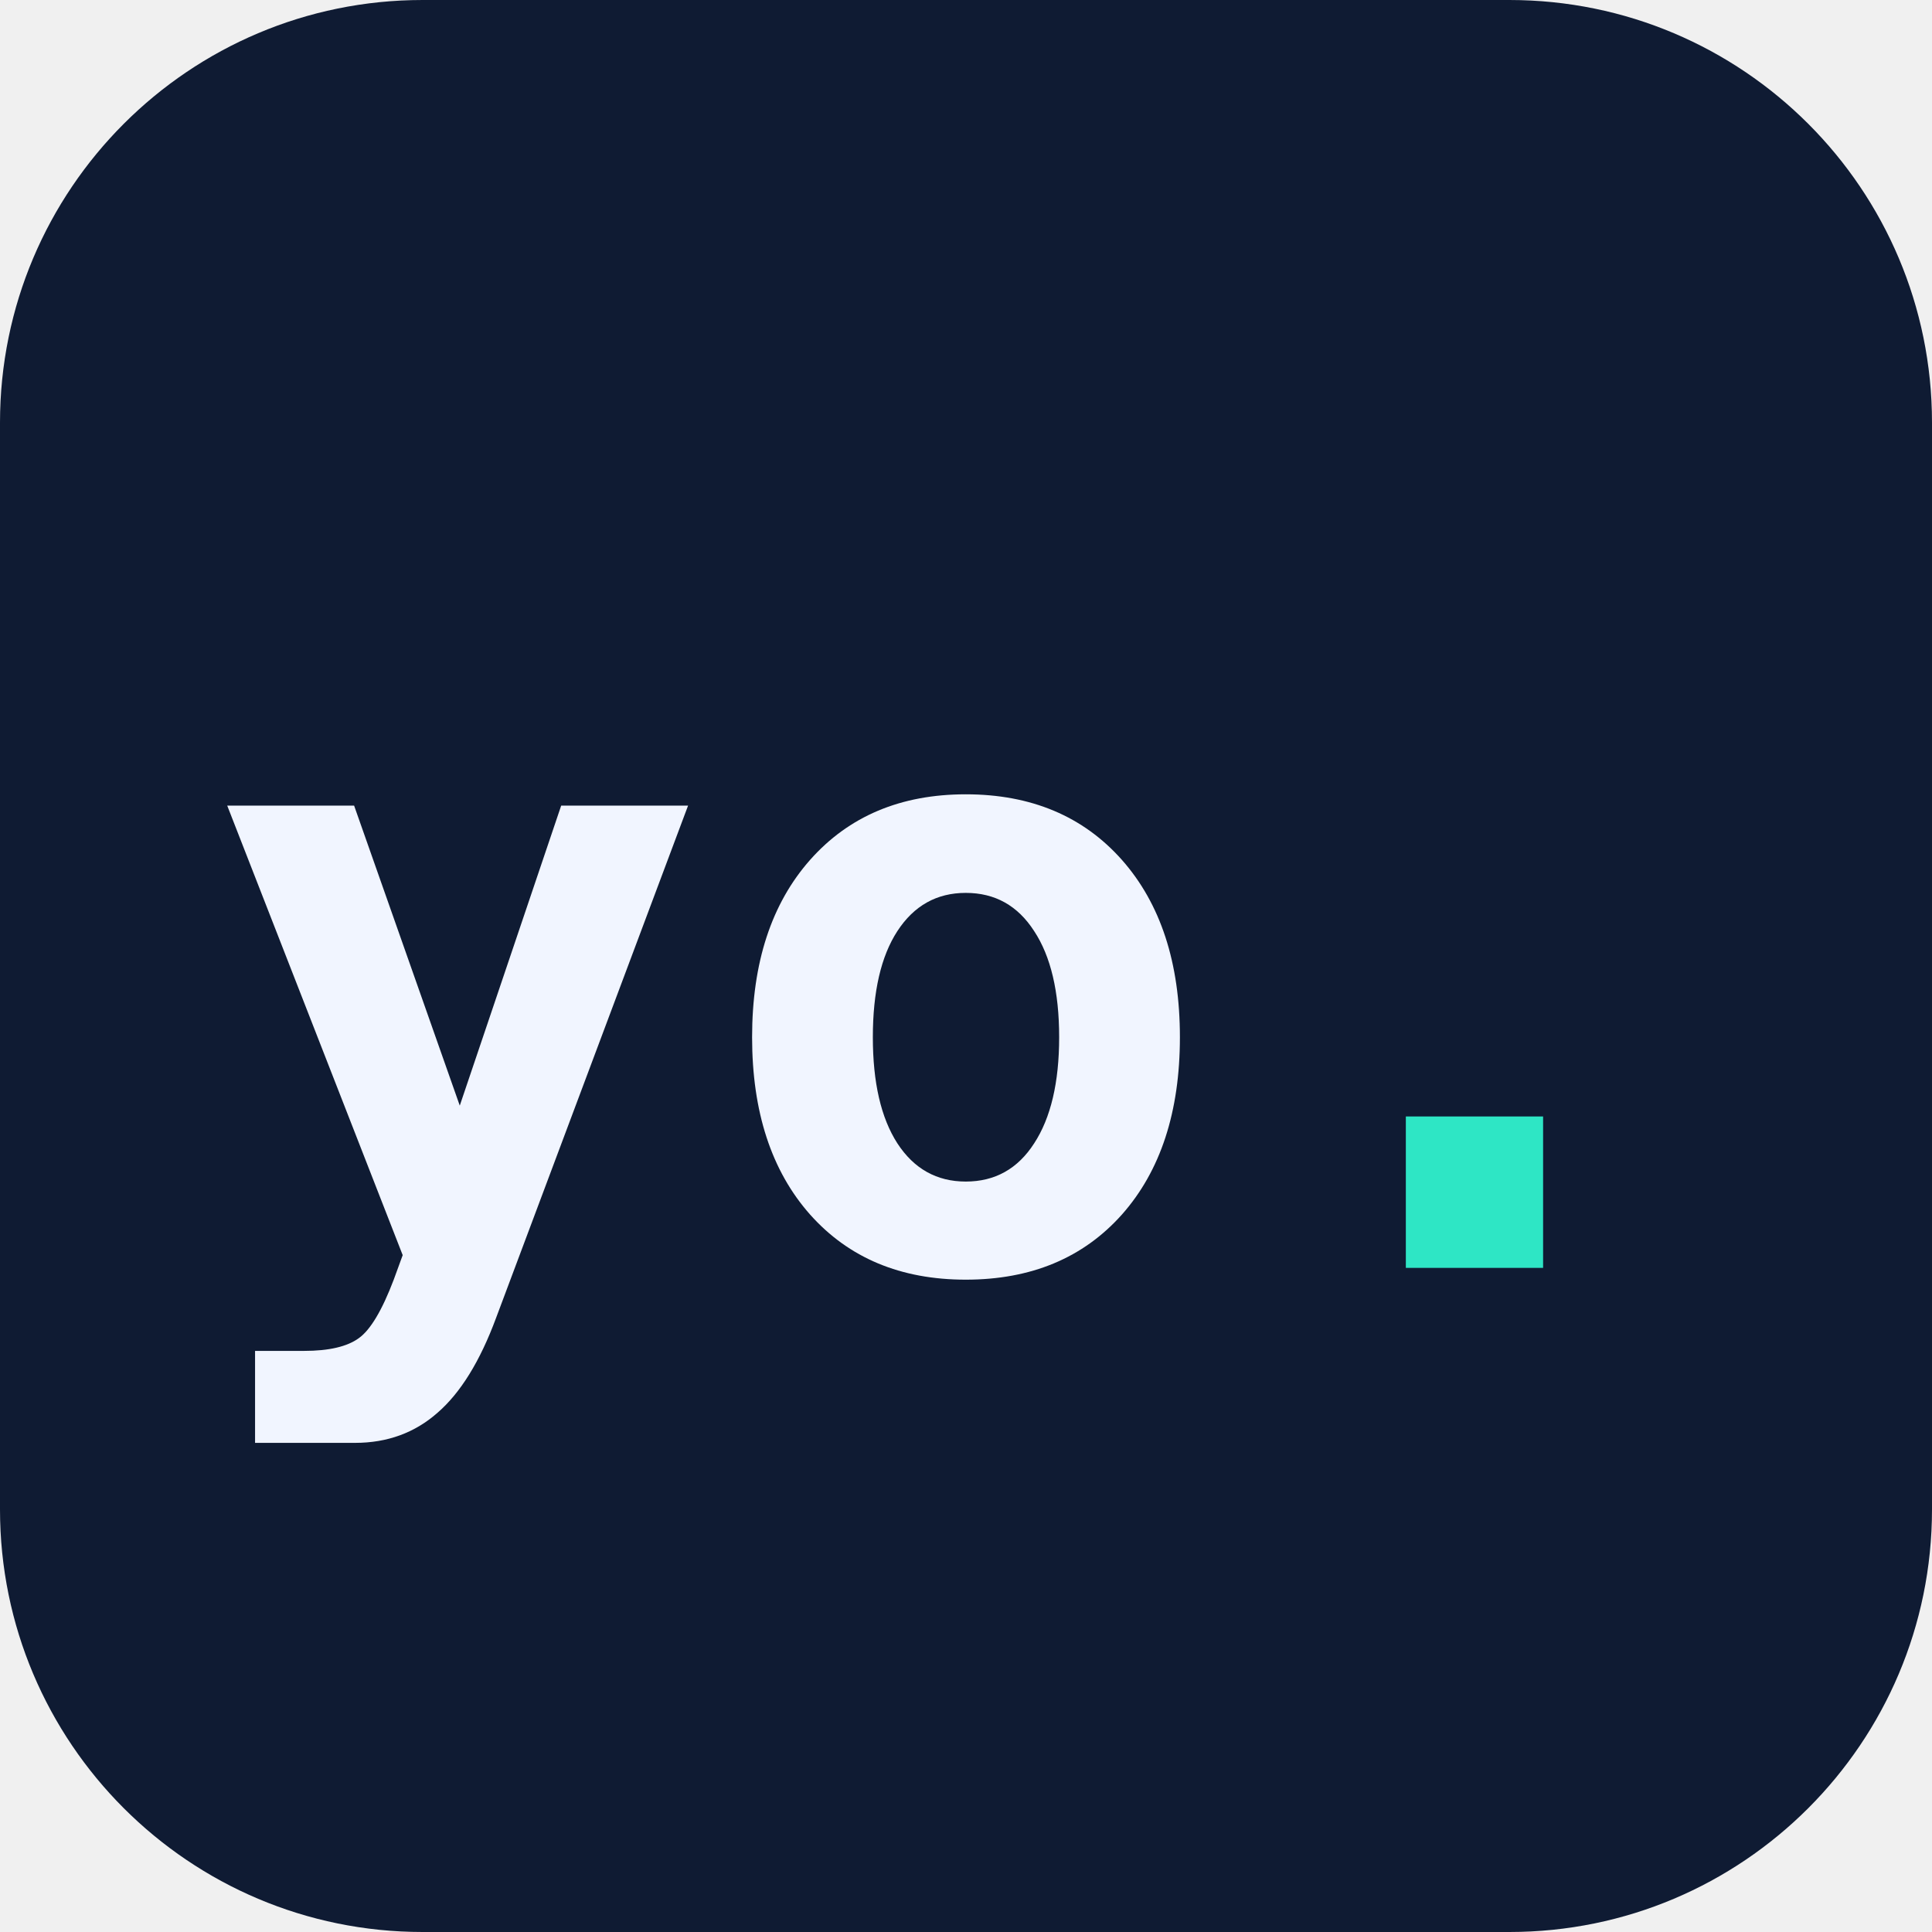
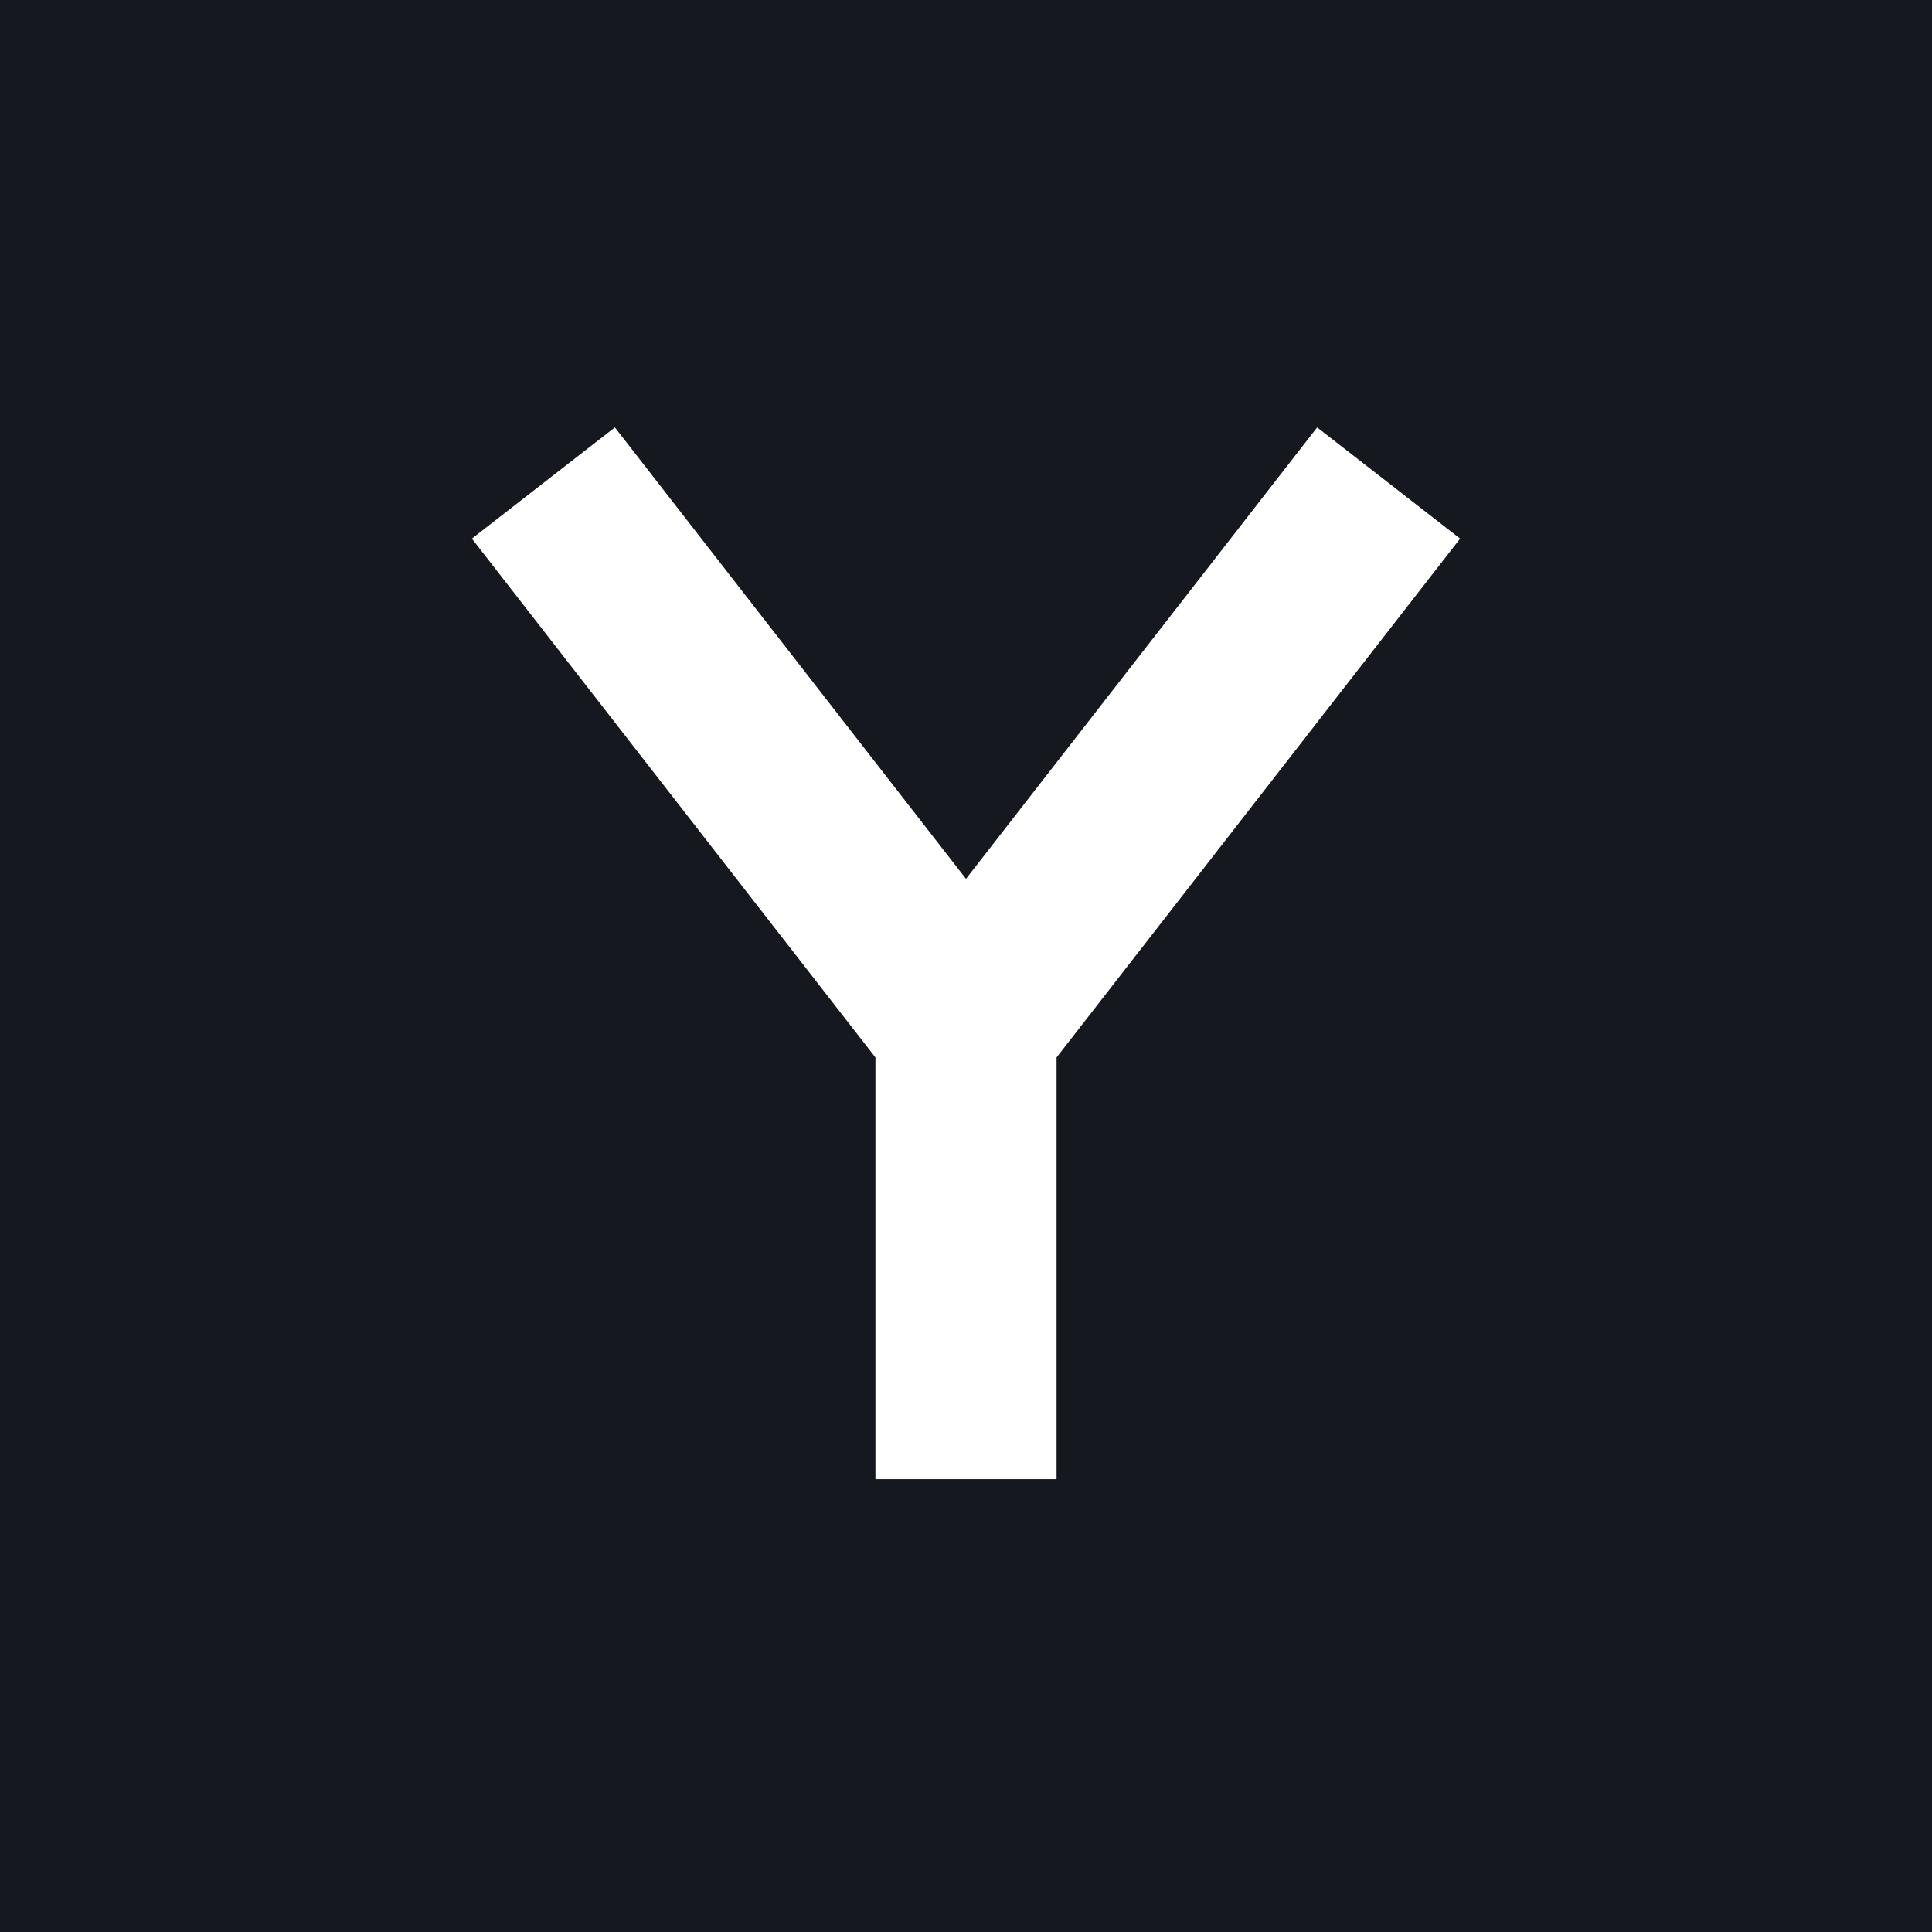
<svg xmlns="http://www.w3.org/2000/svg" viewBox="0 0 64 64">
-   <rect width="64" height="64" rx="14" fill="#0f1b33" />
-   <text x="32" y="42" text-anchor="middle" font-family="ui-monospace, Consolas, monospace" font-weight="700" font-size="28" fill="#f1f5ff">yo<tspan fill="#2ee6c5">.</tspan>
-   </text>
+   <rect width="64" height="64" fill="#15191f" />
+   <path d="M18 16l14 18 14-18M32 34v15" fill="none" stroke="#fff" stroke-width="6" />
</svg>
